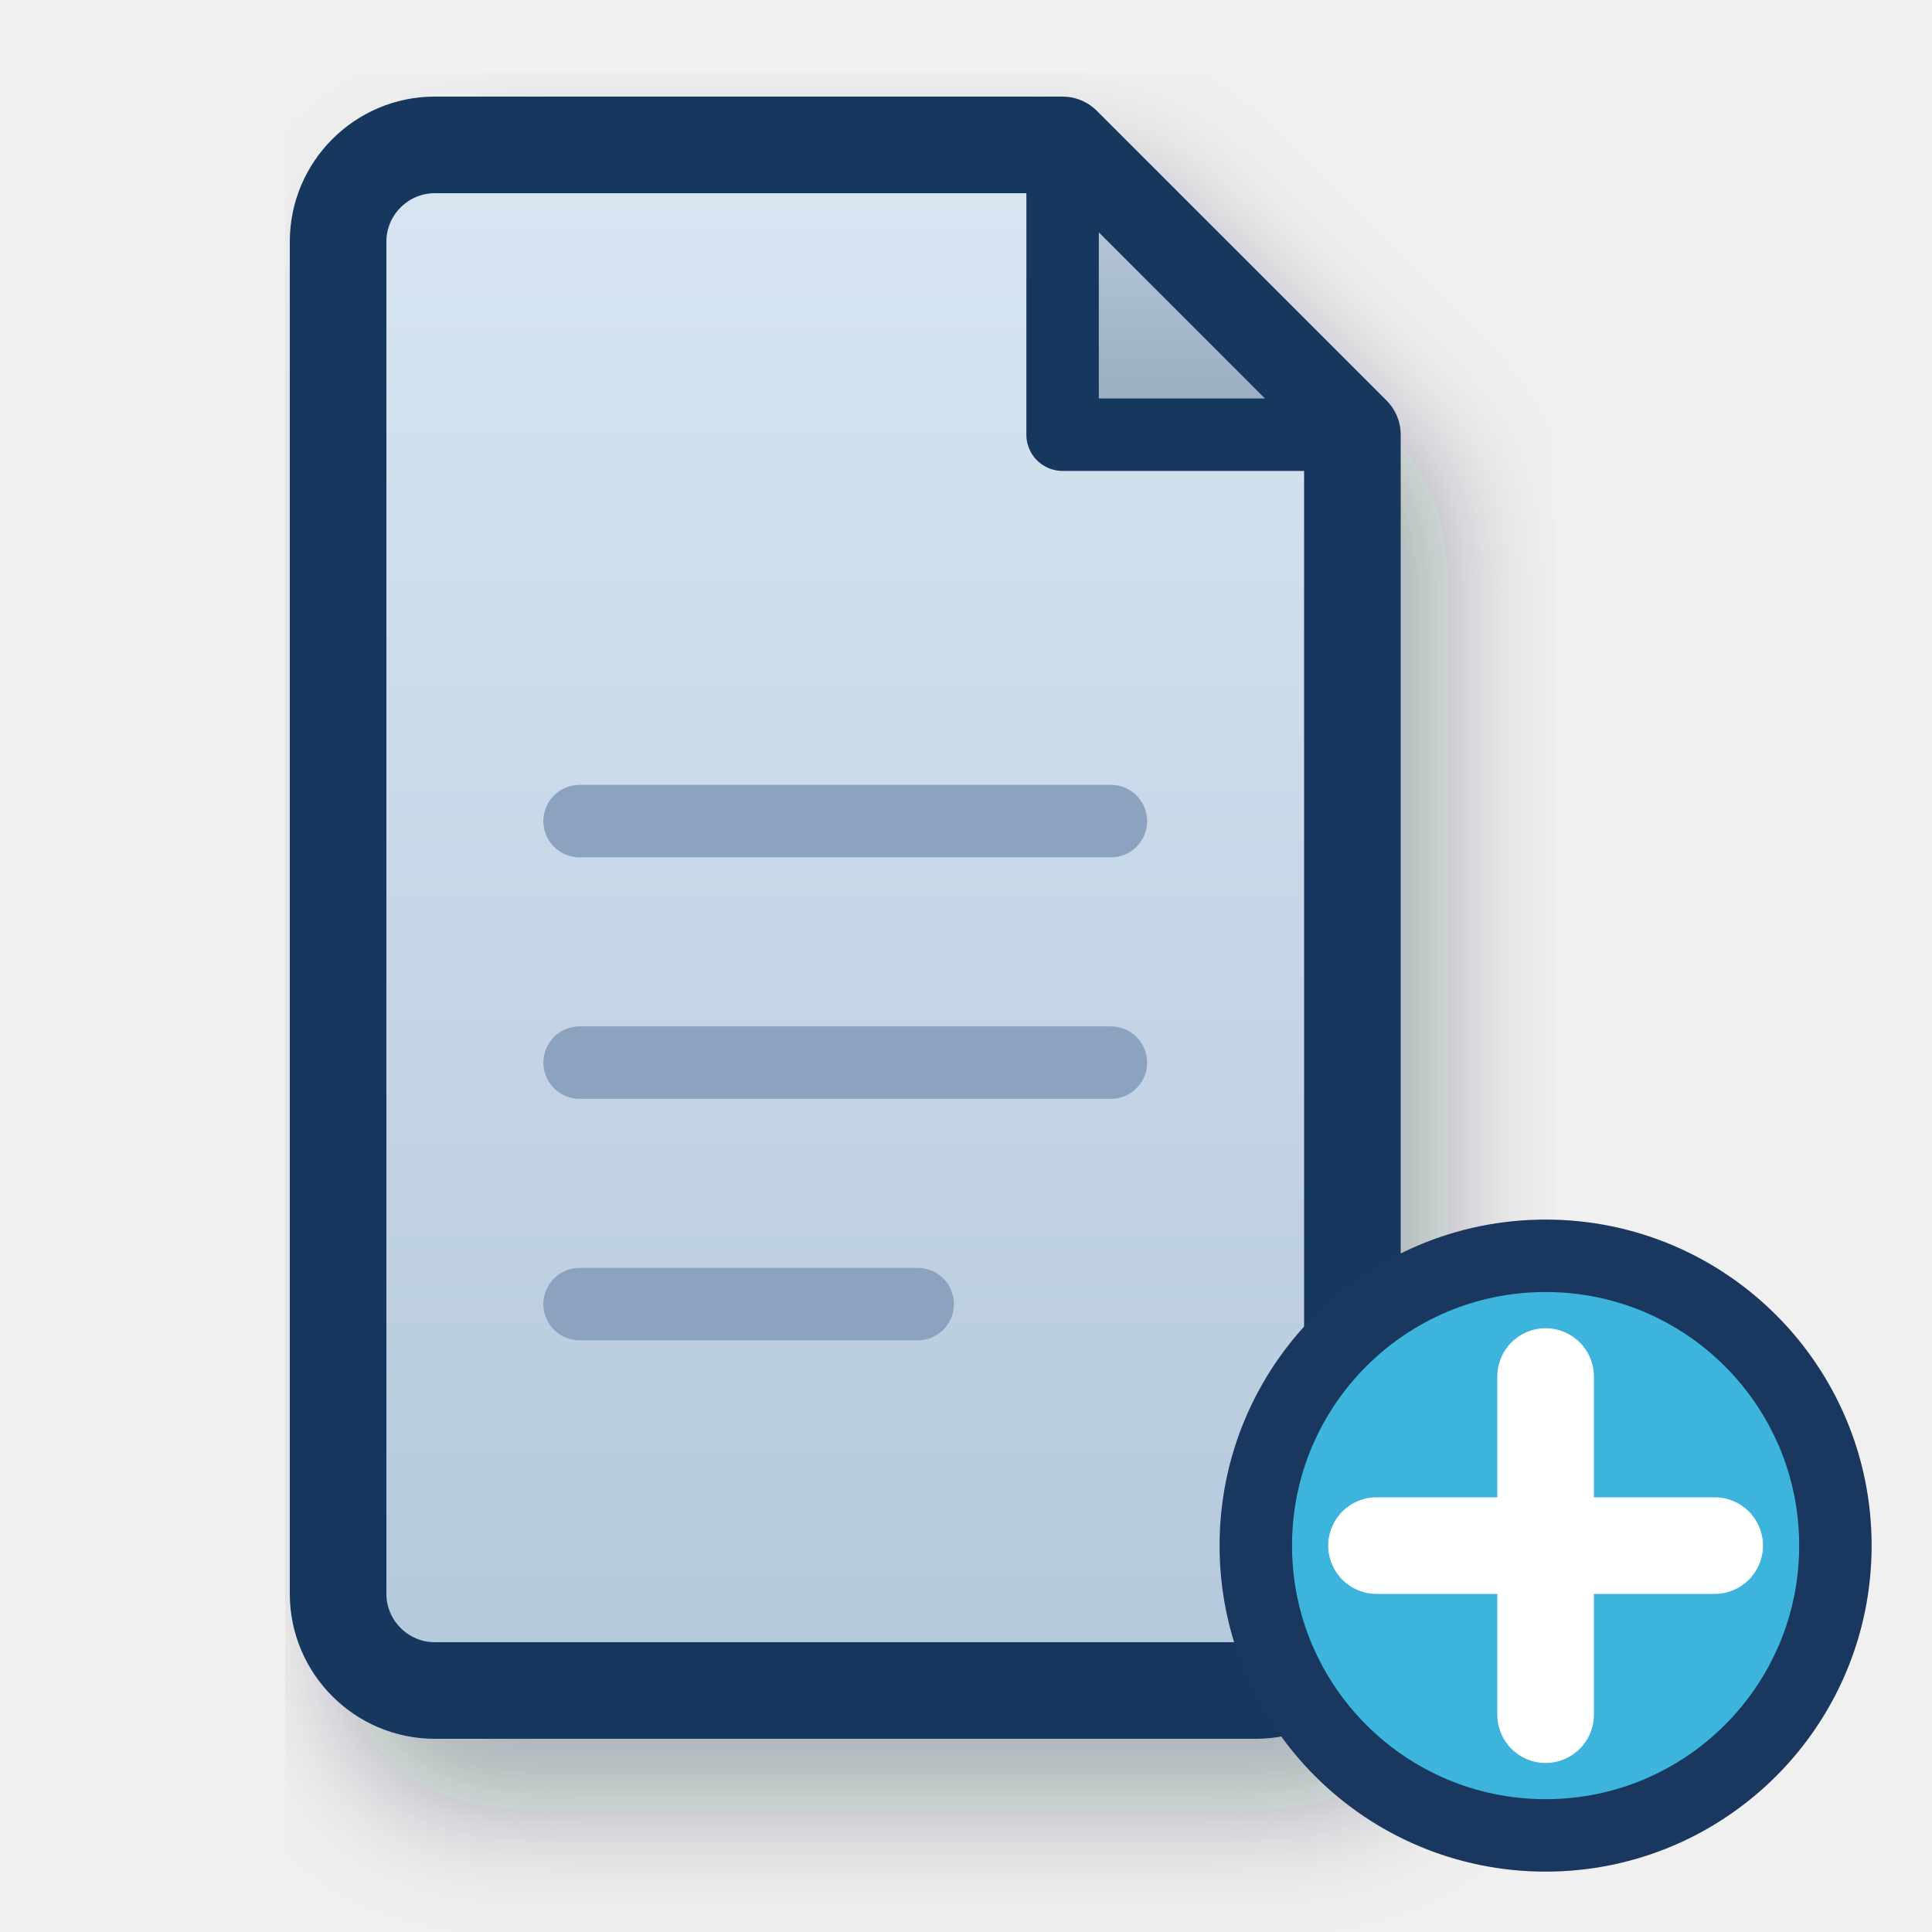
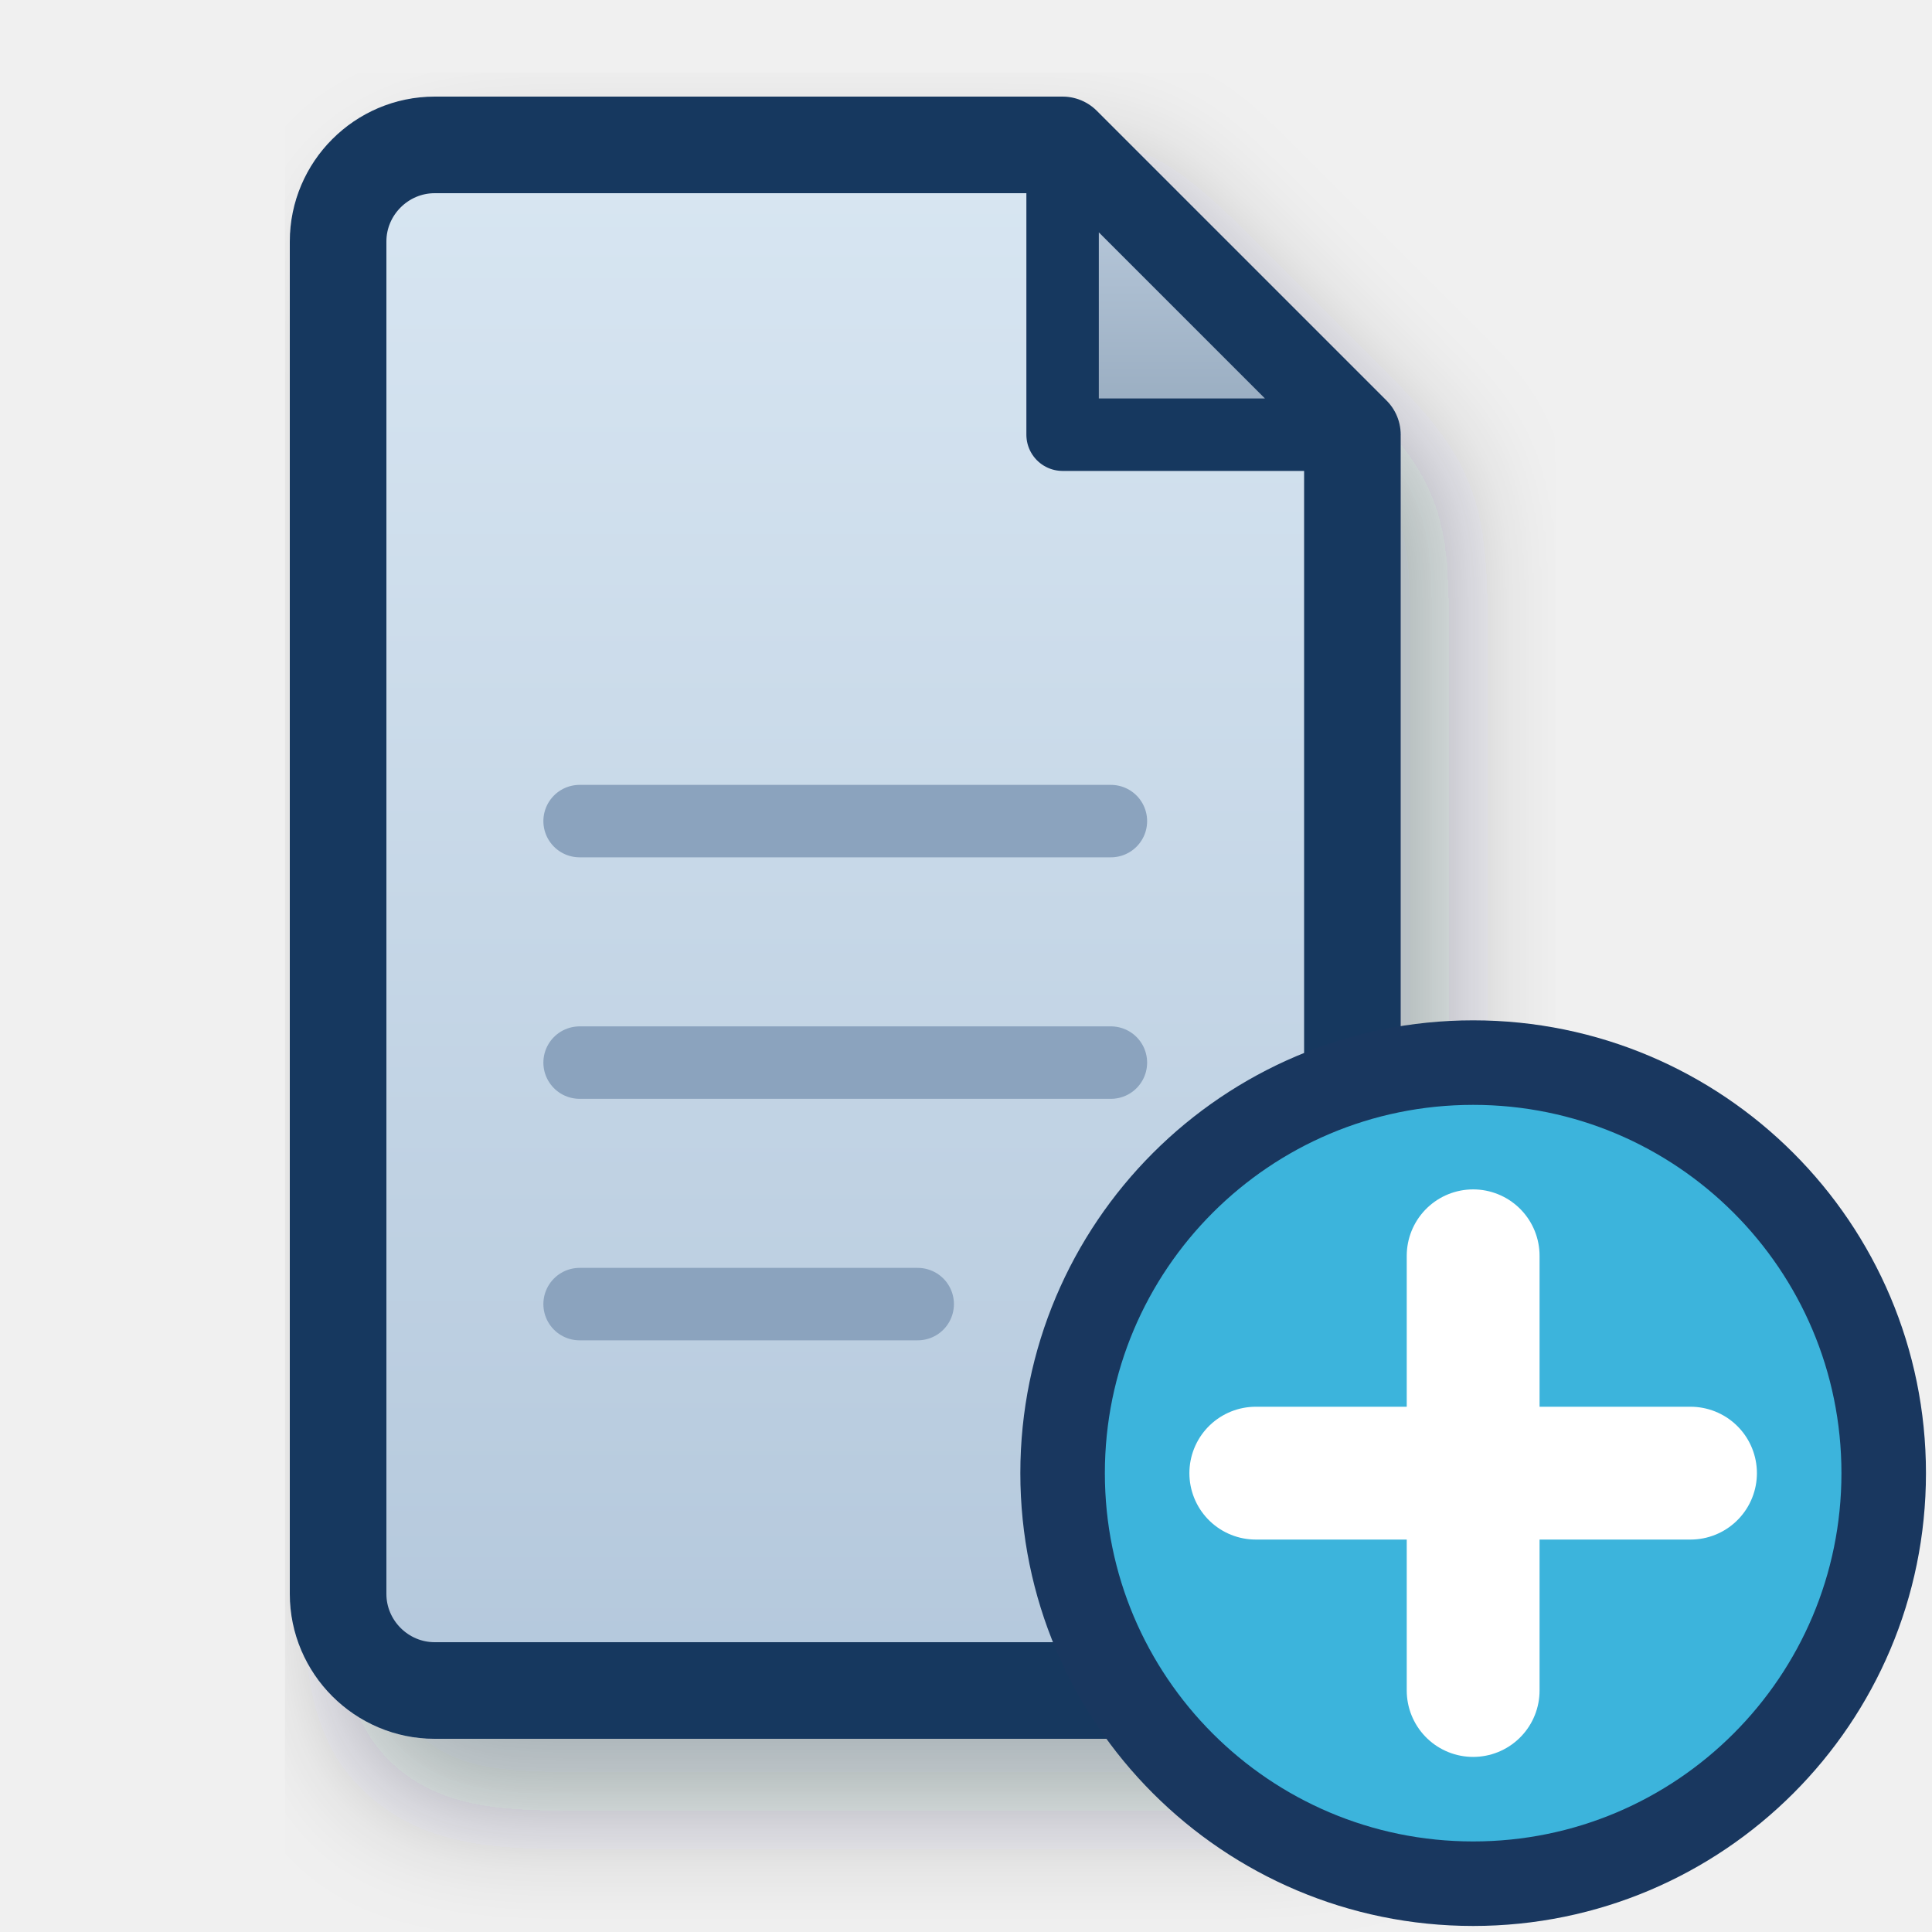
<svg xmlns="http://www.w3.org/2000/svg" width="40" height="40" viewBox="0 0 40 40">
  <defs>
    <filter id="sh" x="-10%" y="-10%" width="130%" height="130%">
      <feDropShadow dx="1" dy="1.5" stdDeviation="1.2" flood-color="#0a1a2e" flood-opacity="0.3" />
    </filter>
    <linearGradient id="bodyG" x1="0" y1="0" x2="0" y2="1">
      <stop offset="0%" stop-color="#D8E6F2" />
      <stop offset="100%" stop-color="#B4C8DC" />
    </linearGradient>
    <linearGradient id="secG" x1="0" y1="0" x2="0" y2="1">
      <stop offset="0%" stop-color="#C0D0E2" />
      <stop offset="100%" stop-color="#96AABE" />
    </linearGradient>
  </defs>
  <g filter="url(#sh)" stroke-linecap="round" stroke-linejoin="round">
    <path d="M9,3 H22 L28,9 V33 C28,34.1 27.1,35 26,35 H9 C7.9,35 7,34.1 7,33 V5 C7,3.9 7.9,3 9,3Z" fill="url(#bodyG)" stroke="#19375F" stroke-width="2" />
    <path d="M22,3 L28,9 H22Z" fill="url(#secG)" stroke="#19375F" stroke-width="1.5" />
    <line x1="12" y1="17" x2="23" y2="17" stroke="#8BA3BE" stroke-width="1.5" />
    <line x1="12" y1="22" x2="23" y2="22" stroke="#8BA3BE" stroke-width="1.5" />
    <line x1="12" y1="27" x2="19" y2="27" stroke="#8BA3BE" stroke-width="1.5" />
  </g>
-   <circle cx="32" cy="32" r="6" fill="#3CB4DC" stroke="#19375F" stroke-width="1.5" />
-   <line x1="32" y1="28.5" x2="32" y2="35.5" stroke="white" stroke-width="2" stroke-linecap="round" />
-   <line x1="28.5" y1="32" x2="35.5" y2="32" stroke="white" stroke-width="2" stroke-linecap="round" />
+   <circle cx="30.5" cy="30.5" r="8.5" fill="#3CB4DC" stroke="#19375F" stroke-width="1.75" />
+   <line x1="30.5" y1="26.0" x2="30.5" y2="35.0" stroke="white" stroke-width="2.75" stroke-linecap="round" />
+   <line x1="26.0" y1="30.5" x2="35.0" y2="30.5" stroke="white" stroke-width="2.75" stroke-linecap="round" />
</svg>
